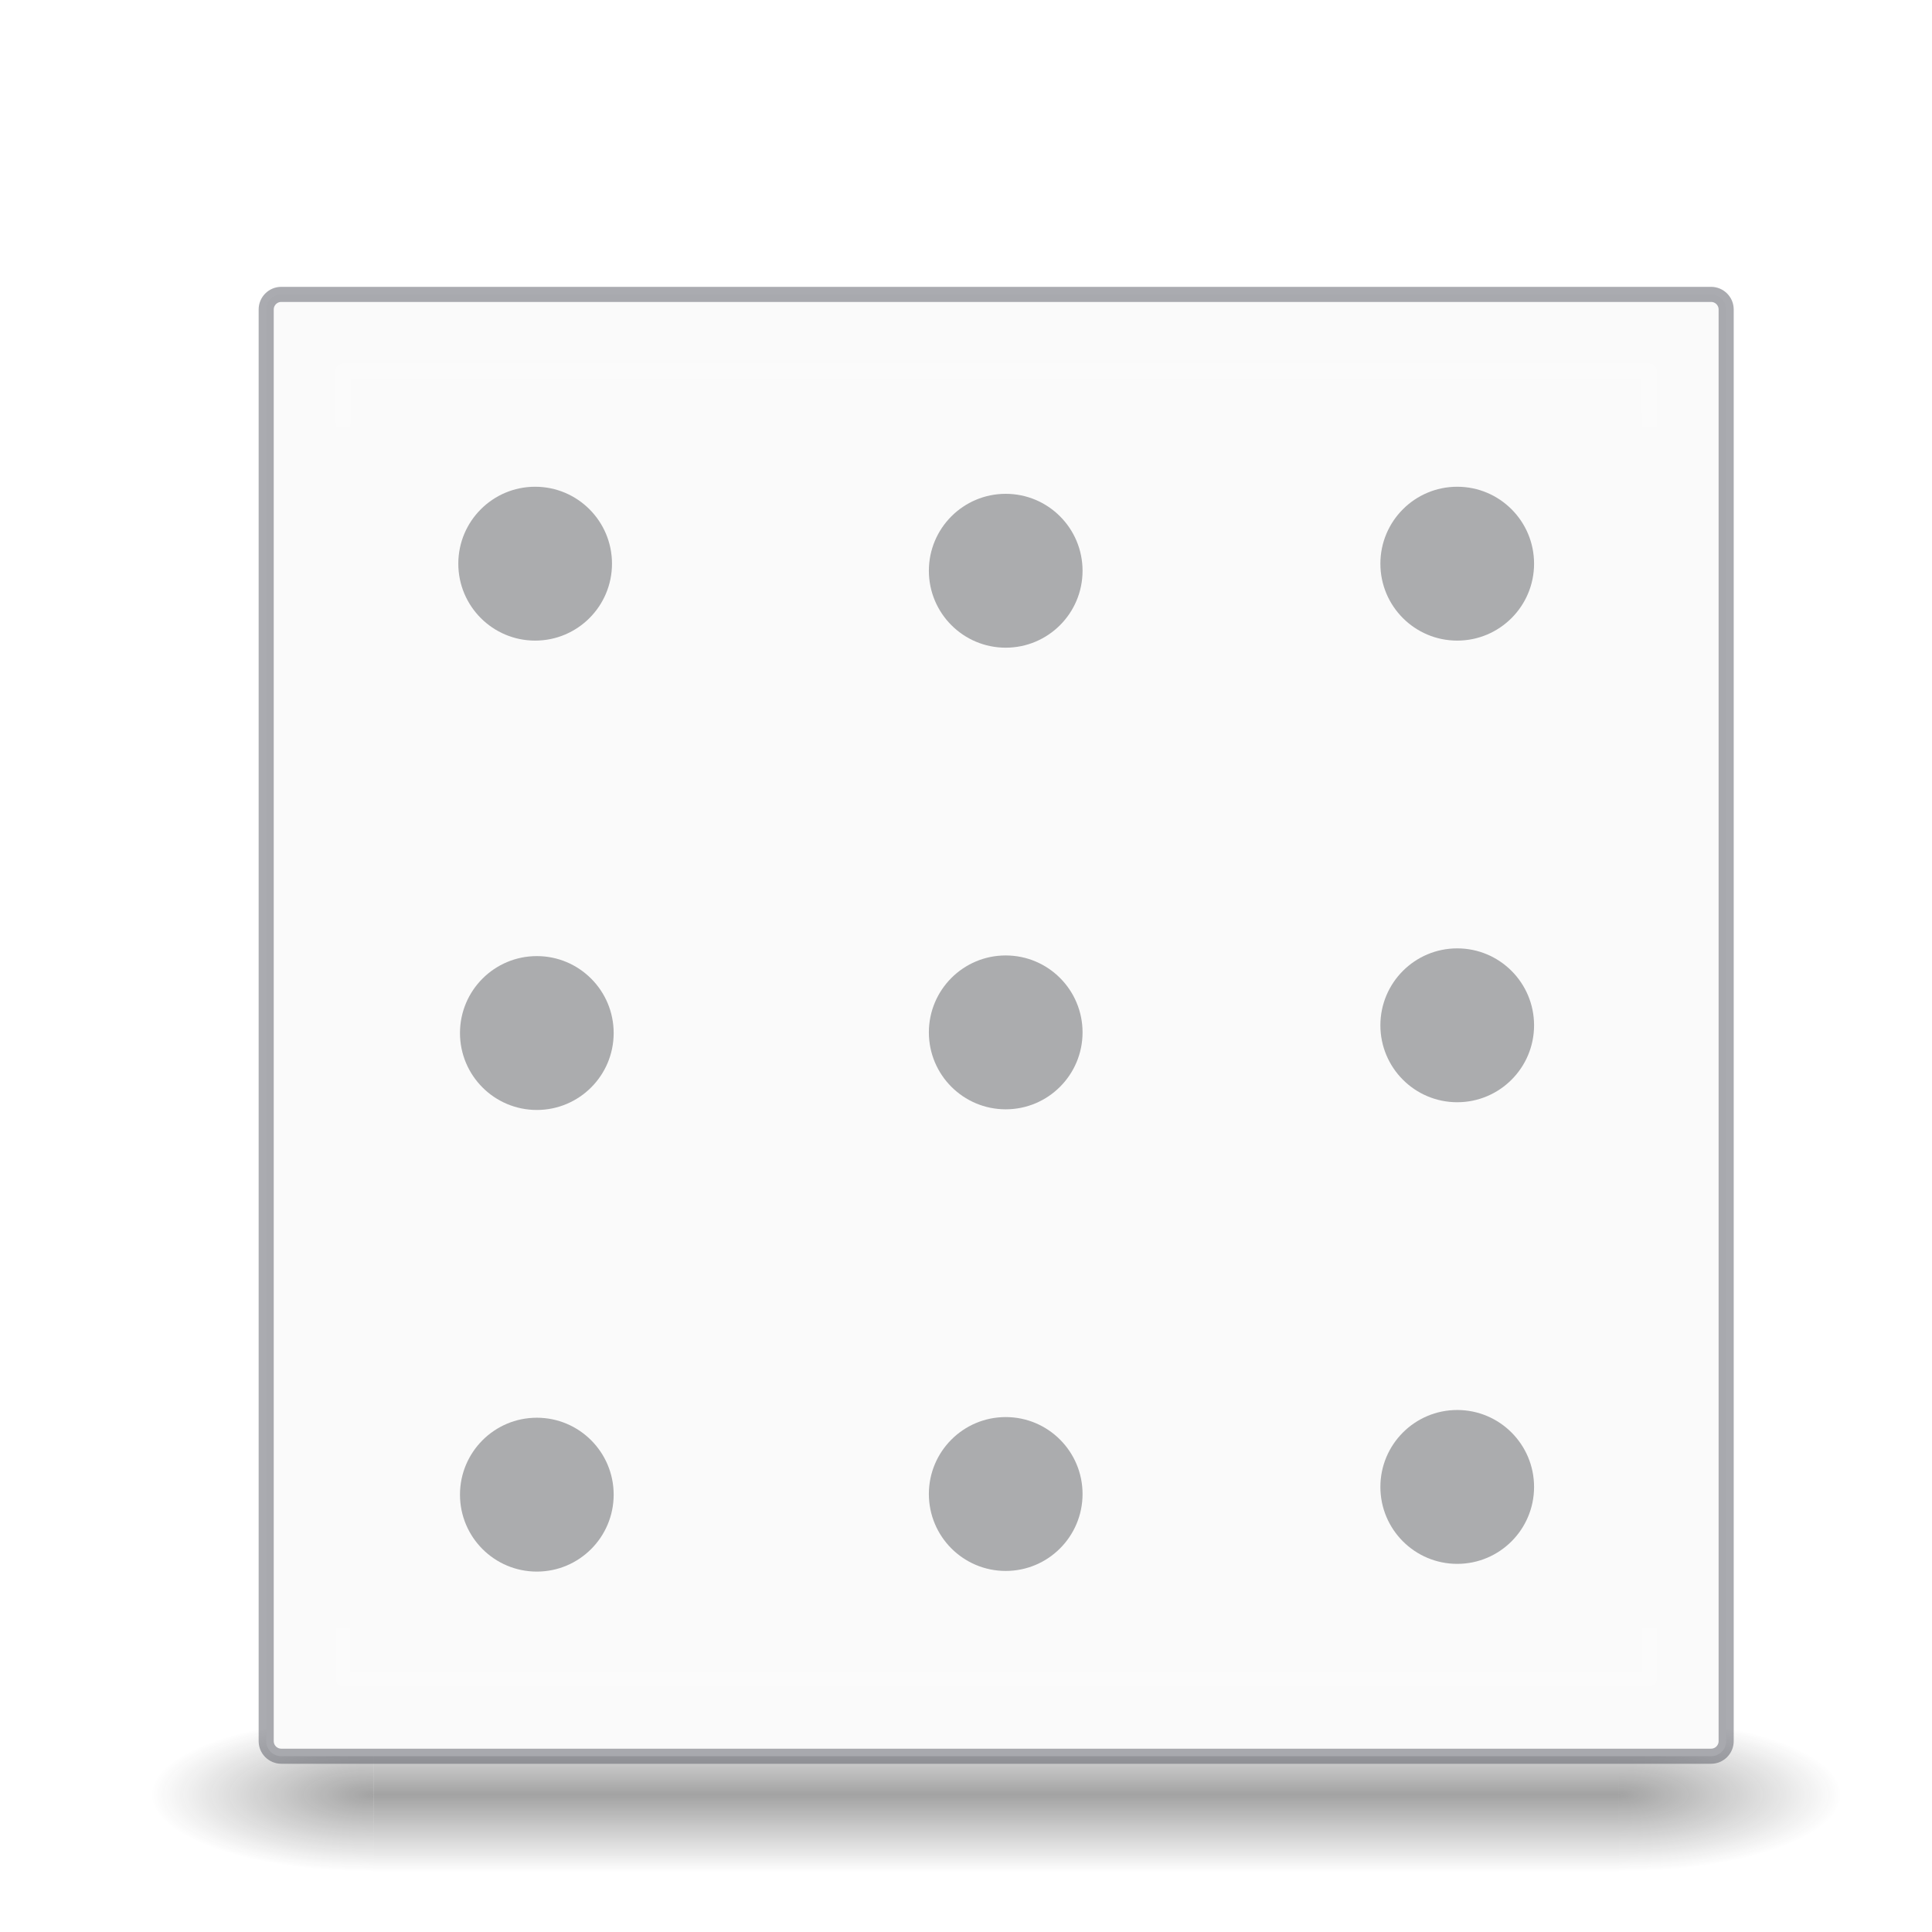
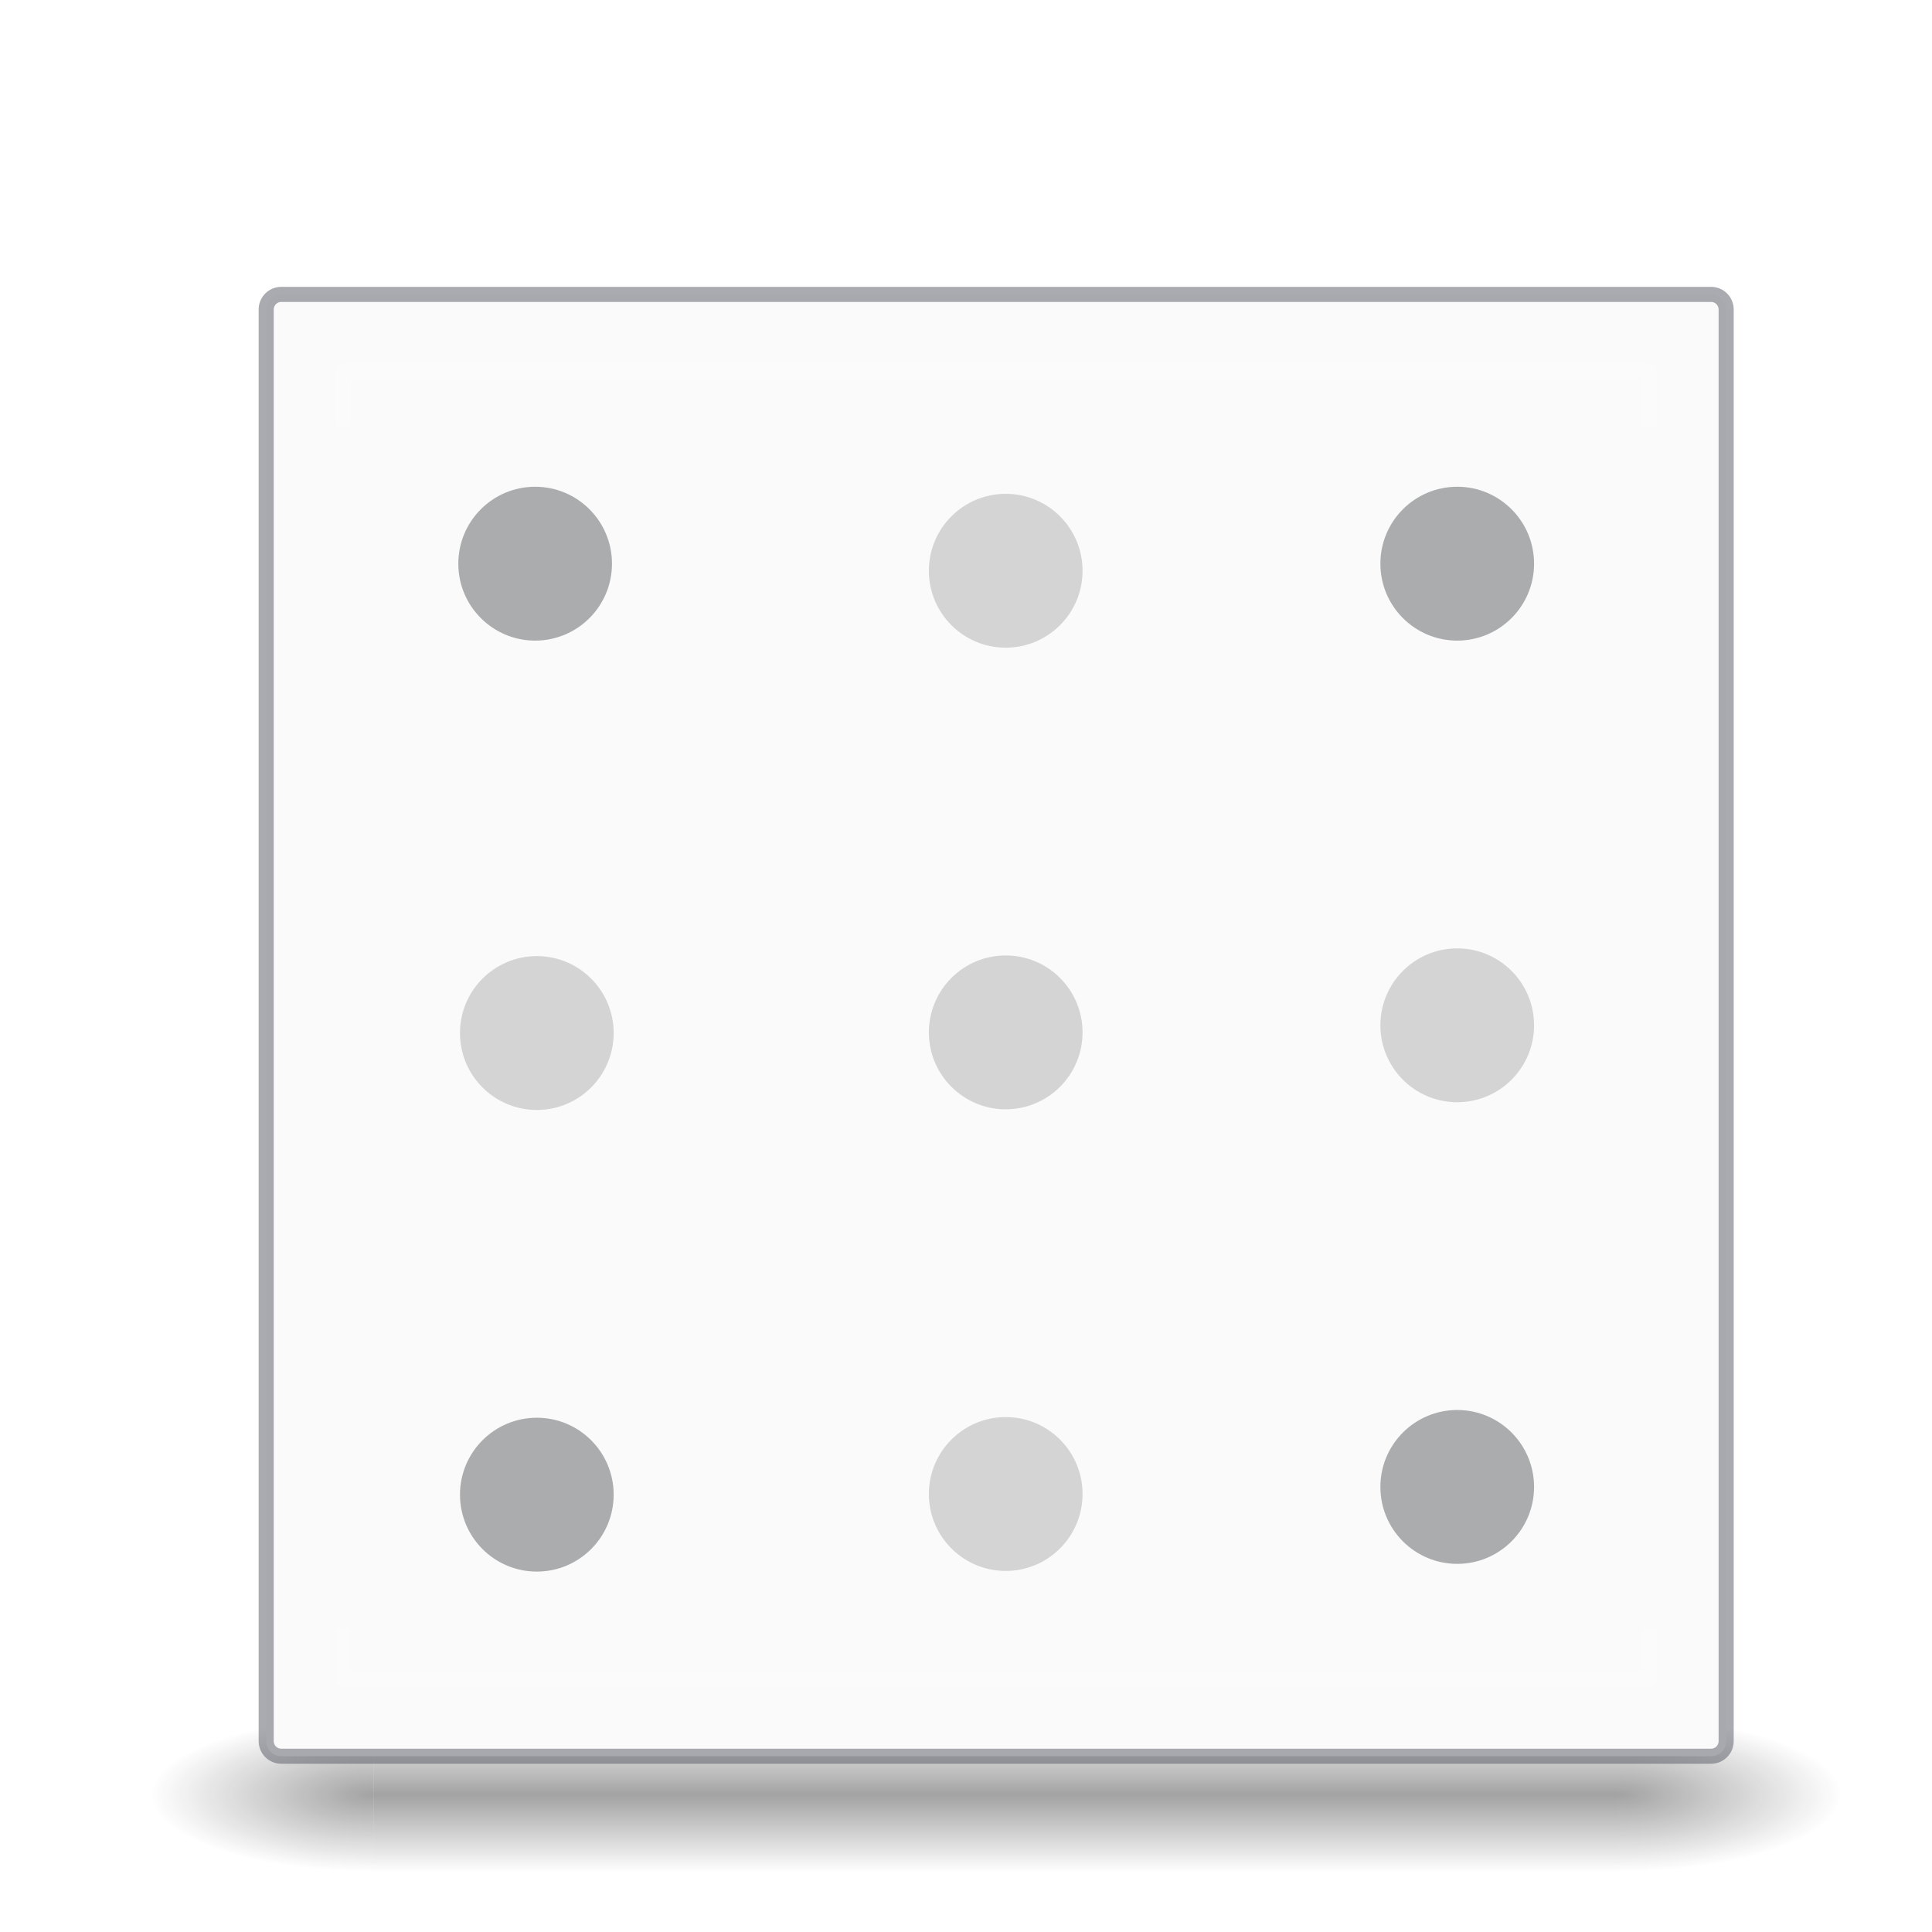
<svg xmlns="http://www.w3.org/2000/svg" xmlns:xlink="http://www.w3.org/1999/xlink" width="128" height="128" viewBox="0 0 128 128" id="svg2" version="1.1">
  <defs id="defs4">
    <linearGradient id="linearGradient23419">
      <stop id="stop23421" style="stop-color:#000000;stop-opacity:1" offset="0" />
      <stop id="stop23423" style="stop-color:#000000;stop-opacity:0" offset="1" />
    </linearGradient>
    <linearGradient xlink:href="#linearGradient4806-2-9" id="linearGradient6927" gradientUnits="userSpaceOnUse" gradientTransform="matrix(1.755361,0,0,1.755361,-94.69513,-16.91647)" x1="71.204" y1="15.369" x2="71.204" y2="40.496" />
    <linearGradient id="linearGradient4806-2-9">
      <stop id="stop4808-4-6" style="stop-color:#ffffff;stop-opacity:1" offset="0" />
      <stop id="stop4810-0-9" style="stop-color:#ffffff;stop-opacity:0.235" offset="0.424" />
      <stop id="stop4812-8-7" style="stop-color:#ffffff;stop-opacity:0.157" offset="0.821" />
      <stop id="stop4814-0-7" style="stop-color:#ffffff;stop-opacity:0.392" offset="1" />
    </linearGradient>
    <linearGradient xlink:href="#linearGradient4806-2-9" id="linearGradient6923" gradientUnits="userSpaceOnUse" gradientTransform="matrix(1.918651,0,0,-1.918651,-106.4807,85.46685)" x1="71.204" y1="15.369" x2="71.204" y2="40.496" />
    <linearGradient xlink:href="#linearGradient4251" id="linearGradient6919" gradientUnits="userSpaceOnUse" gradientTransform="matrix(0.5625,0,0,0.5625,-221,-118.625)" x1="304" y1="98" x2="368" y2="210" />
    <linearGradient id="linearGradient4251">
      <stop id="stop4259" offset="0" style="stop-color:#cccccc;stop-opacity:1" />
      <stop style="stop-color:#f4f4f4;stop-opacity:1" offset="0.52" id="stop6460" />
      <stop style="stop-color:#c1c1c1;stop-opacity:1" offset="1" id="stop4183" />
    </linearGradient>
    <linearGradient x1="71.204" y1="15.369" x2="71.204" y2="40.496" id="linearGradient3293" xlink:href="#linearGradient4806-2-9" gradientUnits="userSpaceOnUse" gradientTransform="matrix(2.326875,0,0,2.326875,-135.9447,-32.84278)" />
    <linearGradient xlink:href="#linearGradient4140" id="linearGradient6915" x1="196" y1="152" x2="252" y2="208" gradientUnits="userSpaceOnUse" gradientTransform="translate(-191.5,-148)" />
    <linearGradient id="linearGradient4140">
      <stop id="stop4142" offset="0" style="stop-color:#f9c440;stop-opacity:1" />
      <stop style="stop-color:#fff394;stop-opacity:1" offset="0.502" id="stop5784" />
      <stop id="stop4144" offset="1" style="stop-color:#f9c440;stop-opacity:1" />
    </linearGradient>
    <radialGradient xlink:href="#linearGradient23419" id="radialGradient3300-9" gradientUnits="userSpaceOnUse" gradientTransform="matrix(0.3823536,7.5555777e-8,-1.8372241e-8,0.1115198,-5.925427,36.33585)" cx="99.189" cy="185.297" fx="99.189" fy="185.297" r="62.769" />
    <radialGradient xlink:href="#linearGradient23419" id="radialGradient4192" gradientUnits="userSpaceOnUse" gradientTransform="matrix(0.2549024,5.3967361e-8,-1.2248161e-8,0.07965545,6.716382,44.24067)" cx="99.189" cy="185.297" fx="99.189" fy="185.297" r="62.769" />
    <linearGradient id="linearGradient4658">
      <stop offset="0" style="stop-color:#fafafa;stop-opacity:1;" id="stop4660" />
      <stop offset="1" style="stop-color:#e2e1de;stop-opacity:1;" id="stop4662" />
    </linearGradient>
    <radialGradient gradientTransform="matrix(2.003784,0,0,1.4,27.98813,-17.4)" gradientUnits="userSpaceOnUse" xlink:href="#linearGradient3688-166-749-4-0-3-8-1" id="radialGradient3337-2-2-8" fy="43.5" fx="4.993" r="2.5" cy="43.5" cx="4.993" />
    <linearGradient id="linearGradient3688-166-749-4-0-3-8-1">
      <stop offset="0" style="stop-color:#181818;stop-opacity:1" id="stop2883-4-0-1-8-1" />
      <stop offset="1" style="stop-color:#181818;stop-opacity:0" id="stop2885-9-2-9-6-6" />
    </linearGradient>
    <radialGradient gradientTransform="matrix(2.003784,0,0,1.4,-20.01187,-104.4)" gradientUnits="userSpaceOnUse" xlink:href="#linearGradient3688-166-749-4-0-3-8-1" id="radialGradient3339-1-4-96" fy="43.5" fx="4.993" r="2.5" cy="43.5" cx="4.993" />
    <linearGradient id="linearGradient3702-501-757-8-4-1-1-4">
      <stop offset="0" style="stop-color:#181818;stop-opacity:0" id="stop2895-8-9-9-1-7" />
      <stop offset="0.5" style="stop-color:#181818;stop-opacity:1" id="stop2897-7-8-7-7-6" />
      <stop offset="1" style="stop-color:#181818;stop-opacity:0" id="stop2899-4-5-1-5-0" />
    </linearGradient>
    <linearGradient gradientUnits="userSpaceOnUse" xlink:href="#linearGradient3702-501-757-8-4-1-1-4" id="linearGradient5515" y2="39.999" x2="25.058" y1="47.028" x1="25.058" />
    <linearGradient id="linearGradient3924-2-2-5-8-0">
      <stop id="stop3926-9-4-9-6-6" style="stop-color:#ffffff;stop-opacity:1" offset="0" />
      <stop id="stop3928-9-8-6-5-1" style="stop-color:#ffffff;stop-opacity:0.235" offset="0.063" />
      <stop id="stop3930-3-5-1-7-98" style="stop-color:#ffffff;stop-opacity:0.157" offset="0.951" />
      <stop id="stop3932-8-0-4-8-60" style="stop-color:#ffffff;stop-opacity:0.392" offset="1" />
    </linearGradient>
    <linearGradient y2="43" x2="24" y1="5" x1="24" gradientTransform="matrix(2.864865,0,0,2.864865,-4.756751,-3.756748)" gradientUnits="userSpaceOnUse" id="linearGradient3681" xlink:href="#linearGradient3924-2-2-5-8-0" />
    <linearGradient y2="43" x2="24" y1="5" x1="24" gradientTransform="matrix(2.864865,0,0,2.864865,-114.7567,12.24325)" gradientUnits="userSpaceOnUse" id="linearGradient3681-6" xlink:href="#linearGradient3924-2-2-5-8-0" />
    <linearGradient id="linearGradient3242-7-3-8-0-4-58-06">
      <stop offset="0" style="stop-color:#8cd5ff;stop-opacity:1" id="stop3244-5-8-5-6-4-3-8" />
      <stop offset="0.262" style="stop-color:#64baff;stop-opacity:1" id="stop3246-9-5-1-5-3-0-7" />
      <stop offset="0.661" style="stop-color:#3689e6;stop-opacity:1" id="stop3248-7-2-0-7-5-35-9" />
      <stop offset="1" style="stop-color:#0d52bf;stop-opacity:1" id="stop3250-8-2-8-5-6-40-4" />
    </linearGradient>
    <linearGradient y2="48.396" x2="25.132" y1="15.5" x1="25.132" gradientTransform="matrix(2.580773,0,0,2.474652,2.061443,-1.133976)" gradientUnits="userSpaceOnUse" id="linearGradient4556-9" xlink:href="#linearGradient4658" />
    <linearGradient gradientUnits="userSpaceOnUse" y2="48.934" x2="24.17" y1="-12.242" x1="24.17" id="linearGradient4654" xlink:href="#linearGradient3242-7-3-8-0-4-58-06" gradientTransform="matrix(2,0,0,2,0,1)" />
    <linearGradient y2="19.963" x2="23.954" y1="15.999" x1="23.954" gradientTransform="matrix(2.8,0,0,1,-3.199997,21)" gradientUnits="userSpaceOnUse" id="linearGradient4656" xlink:href="#linearGradient23419" />
    <linearGradient x1="302.857" y1="366.648" x2="302.857" y2="609.505" id="linearGradient3128" xlink:href="#linearGradient5048" gradientUnits="userSpaceOnUse" gradientTransform="matrix(0.09153846,0,0,0.02058823,-1.084616,49.45142)" />
    <linearGradient id="linearGradient5048">
      <stop id="stop5050" style="stop-color:#000000;stop-opacity:0" offset="0" />
      <stop id="stop5056" style="stop-color:#000000;stop-opacity:1" offset="0.5" />
      <stop id="stop5052" style="stop-color:#000000;stop-opacity:0" offset="1" />
    </linearGradient>
    <radialGradient cx="605.714" cy="486.648" r="117.143" fx="605.714" fy="486.648" id="radialGradient3060" xlink:href="#linearGradient23419" gradientUnits="userSpaceOnUse" gradientTransform="matrix(-0.03132632,0,0,0.02058823,28.77914,49.45142)" />
    <radialGradient cx="605.714" cy="486.648" r="117.143" fx="605.714" fy="486.648" id="radialGradient3057" xlink:href="#linearGradient23419" gradientUnits="userSpaceOnUse" gradientTransform="matrix(0.03132633,0,0,0.02058823,35.22086,49.45142)" />
    <linearGradient id="linearGradient3600-9">
      <stop id="stop3602-3" style="stop-color:#f4f4f4;stop-opacity:1" offset="0" />
      <stop id="stop3604-7" style="stop-color:#dbdbdb;stop-opacity:1" offset="1" />
    </linearGradient>
    <linearGradient x1="25.132" y1="0.985" x2="25.132" y2="47.013" id="linearGradient3054" xlink:href="#linearGradient3600-9" gradientUnits="userSpaceOnUse" gradientTransform="matrix(1.314283,0,0,1.260239,0.4572141,-2.17932)" />
    <linearGradient id="linearGradient3977-4">
      <stop id="stop3979-7" style="stop-color:#ffffff;stop-opacity:1" offset="0" />
      <stop id="stop3981-6" style="stop-color:#ffffff;stop-opacity:0.235" offset="0.012" />
      <stop id="stop3983-5" style="stop-color:#ffffff;stop-opacity:0.157" offset="0.988" />
      <stop id="stop3985-6" style="stop-color:#ffffff;stop-opacity:0.392" offset="1" />
    </linearGradient>
    <linearGradient x1="24" y1="5.864" x2="24" y2="42.1" id="linearGradient3051" xlink:href="#linearGradient3977-4" gradientUnits="userSpaceOnUse" gradientTransform="matrix(1.216216,0,0,1.540538,2.810818,-6.97295)" />
    <linearGradient id="linearGradient3104-6">
      <stop id="stop3106-3" style="stop-color:#000000;stop-opacity:0.318" offset="0" />
      <stop id="stop3108-9" style="stop-color:#000000;stop-opacity:0.24" offset="1" />
    </linearGradient>
    <linearGradient x1="-51.786" y1="50.786" x2="-51.786" y2="2.906" id="linearGradient3048" xlink:href="#linearGradient3104-6" gradientUnits="userSpaceOnUse" gradientTransform="matrix(1.084352,0,0,1.199737,79.55086,-4.16286)" />
    <radialGradient gradientTransform="matrix(2.003784,0,0,1.4,27.98813,-17.4)" gradientUnits="userSpaceOnUse" xlink:href="#linearGradient3688-166-749-4-0-3-8-1" id="radialGradient4093" fy="43.5" fx="4.993" r="2.5" cy="43.5" cx="4.993" />
    <radialGradient gradientTransform="matrix(2.003784,0,0,1.4,-20.01187,-104.4)" gradientUnits="userSpaceOnUse" xlink:href="#linearGradient3688-166-749-4-0-3-8-1" id="radialGradient4095" fy="43.5" fx="4.993" r="2.5" cy="43.5" cx="4.993" />
    <linearGradient gradientUnits="userSpaceOnUse" xlink:href="#linearGradient3702-501-757-8-4-1-1-4" id="linearGradient4097" y2="39.999" x2="25.058" y1="47.028" x1="25.058" />
    <linearGradient id="linearGradient3242-7-3-8-0-4-58-06-3">
      <stop offset="0" style="stop-color:#cdf87e;stop-opacity:1" id="stop3244-5-8-5-6-4-3-8-6" />
      <stop offset="0.262" style="stop-color:#a2e34f;stop-opacity:1" id="stop3246-9-5-1-5-3-0-7-7" />
      <stop offset="0.661" style="stop-color:#68b723;stop-opacity:1" id="stop3248-7-2-0-7-5-35-9-5" />
      <stop offset="1" style="stop-color:#1d7e0d;stop-opacity:1" id="stop3250-8-2-8-5-6-40-4-3" />
    </linearGradient>
    <linearGradient gradientTransform="matrix(2.72973,0,0,2.72973,-2.513519,0.4877882)" gradientUnits="userSpaceOnUse" xlink:href="#linearGradient3924-2-2-5-8-0" id="linearGradient3202" y2="43" x2="24" y1="5" x1="24" />
    <radialGradient gradientTransform="matrix(1.556392,0,0,0.1697883,69.27035,101.1316)" gradientUnits="userSpaceOnUse" xlink:href="#linearGradient23419" id="radialGradient3213" fy="93.468" fx="-4.029" r="35.338" cy="93.468" cx="-4.029" />
    <linearGradient gradientTransform="matrix(1.872727,0,0,1.923077,3.072727,5.845623)" gradientUnits="userSpaceOnUse" xlink:href="#linearGradient3242-7-3-8-0-4-58-06" id="linearGradient3278" y2="48.934" x2="24.17" y1="-12.242" x1="24.17" />
    <linearGradient gradientTransform="matrix(2.6,0,0,0.75,0.600002,27.99947)" gradientUnits="userSpaceOnUse" xlink:href="#linearGradient23419" id="linearGradient3285" y2="19.963" x2="23.954" y1="15.999" x1="23.954" />
    <linearGradient gradientTransform="matrix(2.369847,0,0,2.272399,6.123681,5.270619)" gradientUnits="userSpaceOnUse" xlink:href="#linearGradient4658" id="linearGradient3288-4" y2="48.396" x2="25.132" y1="15.5" x1="25.132" />
    <linearGradient gradientTransform="matrix(2.72973,0,0,2.72973,5.743176,1.689896)" gradientUnits="userSpaceOnUse" xlink:href="#linearGradient3924-2-2-5-8-0" id="linearGradient4108" y2="43" x2="24" y1="5" x1="24" />
    <linearGradient gradientTransform="matrix(2.72973,0,0,2.72973,-2.513518,0.4877902)" gradientUnits="userSpaceOnUse" xlink:href="#linearGradient3924-2-2-5-8-0" id="linearGradient4148" y2="43" x2="24" y1="5" x1="24" />
    <radialGradient r="62.769" fy="185.297" fx="99.189" cy="185.297" cx="99.189" gradientTransform="matrix(0.3823536,7.5555777e-8,-1.8372241e-8,0.1115198,-5.925427,36.33585)" gradientUnits="userSpaceOnUse" id="radialGradient3300-9-0" xlink:href="#linearGradient23419" />
    <radialGradient r="62.769" fy="185.297" fx="99.189" cy="185.297" cx="99.189" gradientTransform="matrix(0.2549024,5.3967361e-8,-1.2248161e-8,0.07965545,6.716382,44.24067)" gradientUnits="userSpaceOnUse" id="radialGradient4192-6" xlink:href="#linearGradient23419" />
    <radialGradient cx="4.993" cy="43.5" r="2.5" fx="4.993" fy="43.5" id="radialGradient3337-2-2-8-1" xlink:href="#linearGradient3688-166-749-4-0-3-8-1" gradientUnits="userSpaceOnUse" gradientTransform="matrix(2.003784,0,0,1.4,27.98813,-17.4)" />
    <radialGradient cx="4.993" cy="43.5" r="2.5" fx="4.993" fy="43.5" id="radialGradient3339-1-4-96-9" xlink:href="#linearGradient3688-166-749-4-0-3-8-1" gradientUnits="userSpaceOnUse" gradientTransform="matrix(2.003784,0,0,1.4,-20.01187,-104.4)" />
    <linearGradient xlink:href="#linearGradient3924-2-2-5-8-0" id="linearGradient3681-2" gradientUnits="userSpaceOnUse" gradientTransform="matrix(1.432432,0,0,1.432432,-2.378376,-1.878374)" x1="24" y1="5" x2="24" y2="43" />
    <linearGradient xlink:href="#linearGradient3924-2-2-5-8-0" id="linearGradient3681-6-2" gradientUnits="userSpaceOnUse" gradientTransform="matrix(1.432432,0,0,1.432432,-2.378376,-1.878374)" x1="24" y1="5" x2="24" y2="43" />
    <linearGradient xlink:href="#linearGradient4658" id="linearGradient4556-9-1" gradientUnits="userSpaceOnUse" gradientTransform="matrix(1.290387,0,0,1.237326,1.030722,-0.5669884)" x1="25.132" y1="15.5" x2="25.132" y2="48.396" />
    <linearGradient gradientTransform="translate(0,0.4999998)" xlink:href="#linearGradient3242-7-3-8-0-4-58-06" id="linearGradient4654-2" x1="24.17" y1="-12.242" x2="24.17" y2="48.934" gradientUnits="userSpaceOnUse" />
    <linearGradient xlink:href="#linearGradient23419" id="linearGradient4656-9" gradientUnits="userSpaceOnUse" gradientTransform="matrix(1.4,0,0,0.5,-1.599999,10.5)" x1="23.954" y1="15.999" x2="23.954" y2="19.963" />
    <radialGradient gradientTransform="matrix(-0.03132632,0,0,0.02058823,28.77914,49.45142)" gradientUnits="userSpaceOnUse" xlink:href="#linearGradient23419" id="radialGradient3060-4" fy="486.648" fx="605.714" r="117.143" cy="486.648" cx="605.714" />
    <radialGradient gradientTransform="matrix(0.03132633,0,0,0.02058823,35.22086,49.45142)" gradientUnits="userSpaceOnUse" xlink:href="#linearGradient23419" id="radialGradient3057-7" fy="486.648" fx="605.714" r="117.143" cy="486.648" cx="605.714" />
    <linearGradient xlink:href="#linearGradient4806-2-9" id="linearGradient8460" gradientUnits="userSpaceOnUse" gradientTransform="matrix(1.183848,0,0,1.183848,-61.44558,-8.99018)" x1="71.204" y1="15.369" x2="71.204" y2="40.496" />
    <linearGradient xlink:href="#linearGradient4806-2-9" id="linearGradient8456" gradientUnits="userSpaceOnUse" gradientTransform="matrix(1.347138,0,0,-1.347138,-73.23118,61.54055)" x1="71.204" y1="15.369" x2="71.204" y2="40.496" />
    <linearGradient xlink:href="#linearGradient4251" id="linearGradient8452" gradientUnits="userSpaceOnUse" gradientTransform="matrix(0.3875,0,0,0.3875,-154.2,-83.67496)" x1="304" y1="98" x2="368" y2="210" />
    <linearGradient xlink:href="#linearGradient4806-2-9" id="linearGradient8448" gradientUnits="userSpaceOnUse" gradientTransform="matrix(1.592072,0,0,1.592072,-90.90958,-20.3661)" x1="71.204" y1="15.369" x2="71.204" y2="40.496" />
    <linearGradient xlink:href="#linearGradient4140" id="linearGradient8444" gradientUnits="userSpaceOnUse" gradientTransform="matrix(0.6949152,0,0,0.6949152,-131.3136,-101.0847)" x1="196" y1="152" x2="252" y2="208" />
    <radialGradient gradientTransform="matrix(0.2549024,0,0,0.08762273,-1.27539,25.1859)" gradientUnits="userSpaceOnUse" xlink:href="#linearGradient23419" id="radialGradient3018" fy="186.171" fx="99.157" r="62.769" cy="186.171" cx="99.157" />
    <radialGradient gradientTransform="matrix(2.003784,0,0,1.4,27.98813,-17.4)" gradientUnits="userSpaceOnUse" xlink:href="#linearGradient3688-166-749-4-0-3-8-1" id="radialGradient3013" fy="43.5" fx="4.993" r="2.5" cy="43.5" cx="4.993" />
    <radialGradient gradientTransform="matrix(2.003784,0,0,1.4,-20.01187,-104.4)" gradientUnits="userSpaceOnUse" xlink:href="#linearGradient3688-166-749-4-0-3-8-1" id="radialGradient3015" fy="43.5" fx="4.993" r="2.5" cy="43.5" cx="4.993" />
    <linearGradient gradientTransform="translate(4e-6,0.7500062)" gradientUnits="userSpaceOnUse" xlink:href="#linearGradient3924-2-2-5-8-0" id="linearGradient3991" y2="43" x2="24" y1="5" x1="24" />
    <linearGradient gradientTransform="matrix(0.7090909,0,0,0.7090909,1.309104,2.059092)" gradientUnits="userSpaceOnUse" xlink:href="#linearGradient3242-7-3-8-0-4-58-06" id="linearGradient4036" y2="48.934" x2="24.17" y1="-12.242" x1="24.17" />
    <linearGradient gradientTransform="matrix(1,0,0,0.375,1.801756e-6,8.750001)" gradientUnits="userSpaceOnUse" xlink:href="#linearGradient23419" id="linearGradient4043" y2="19.963" x2="23.954" y1="15.999" x1="23.954" />
    <linearGradient gradientTransform="matrix(0.8915399,0,0,0.8548797,2.603044,1.416539)" gradientUnits="userSpaceOnUse" xlink:href="#linearGradient4658" id="linearGradient4046-7" y2="48.396" x2="25.132" y1="15.5" x1="25.132" />
    <linearGradient gradientTransform="translate(4e-6,0.750006)" gradientUnits="userSpaceOnUse" xlink:href="#linearGradient3924-2-2-5-8-0" id="linearGradient4100" y2="43" x2="24" y1="5" x1="24" />
    <linearGradient y2="40.496" x2="71.204" y1="15.369" x1="71.204" gradientTransform="matrix(0.5306906,0,0,0.5306906,-26.30317,-2.78869)" gradientUnits="userSpaceOnUse" id="linearGradient7487" xlink:href="#linearGradient4806-2-9" />
    <linearGradient y2="210" x2="368" y1="98" x1="304" gradientTransform="matrix(0.1875,0,0,0.1875,-74.99999,-40.875)" gradientUnits="userSpaceOnUse" id="linearGradient7483" xlink:href="#linearGradient4251" />
    <linearGradient y2="40.496" x2="71.204" y1="15.369" x1="71.204" gradientTransform="matrix(0.7756248,0,0,0.7756247,-43.98156,-9.61425)" gradientUnits="userSpaceOnUse" id="linearGradient7475" xlink:href="#linearGradient4806-2-9" />
    <linearGradient y2="202" x2="384" y1="106" x1="288" gradientTransform="matrix(0.2,0,0,0.2,-55.19999,-18.80001)" gradientUnits="userSpaceOnUse" id="linearGradient6964" xlink:href="#linearGradient4140" />
    <radialGradient xlink:href="#linearGradient23419" id="radialGradient3090-9-3" gradientUnits="userSpaceOnUse" gradientTransform="matrix(1.129412,0,0,0.2823525,-58.7294,19.69412)" cx="62.625" cy="4.625" fx="62.625" fy="4.625" r="10.625" />
    <radialGradient cx="4.993" cy="43.5" r="2.5" fx="4.993" fy="43.5" id="radialGradient3082-6" xlink:href="#linearGradient3688-166-749-4-0-3-8-1" gradientUnits="userSpaceOnUse" gradientTransform="matrix(2.003784,0,0,1.4,27.98813,-17.4)" />
    <radialGradient cx="4.993" cy="43.5" r="2.5" fx="4.993" fy="43.5" id="radialGradient3084-4" xlink:href="#linearGradient3688-166-749-4-0-3-8-1" gradientUnits="userSpaceOnUse" gradientTransform="matrix(2.003784,0,0,1.4,-20.01187,-104.4)" />
    <linearGradient x1="24" y1="5" x2="24" y2="43" id="linearGradient3192" xlink:href="#linearGradient3924-2-2-5-8-0" gradientUnits="userSpaceOnUse" gradientTransform="matrix(0.4594595,0,0,0.4594595,0.9742189,0.9717503)" />
    <linearGradient x1="24.17" y1="-12.242" x2="24.17" y2="48.934" id="linearGradient3261" xlink:href="#linearGradient3242-7-3-8-0-4-58-06" gradientUnits="userSpaceOnUse" gradientTransform="matrix(0.3454545,0,0,0.3454545,0.945454,0.945482)" />
    <linearGradient x1="23.954" y1="15.999" x2="23.954" y2="19.963" id="linearGradient3265" xlink:href="#linearGradient23419" gradientUnits="userSpaceOnUse" gradientTransform="matrix(0.5,0,0,0.25,1.0885132e-6,4.000001)" />
    <linearGradient x1="25.132" y1="15.5" x2="25.132" y2="48.396" id="linearGradient3268-1" xlink:href="#linearGradient4658" gradientUnits="userSpaceOnUse" gradientTransform="matrix(0.4223083,0,0,0.404943,1.864602,1.178078)" />
    <linearGradient x1="24" y1="5" x2="24" y2="43" id="linearGradient4125" xlink:href="#linearGradient3924-2-2-5-8-0" gradientUnits="userSpaceOnUse" gradientTransform="matrix(0.4594595,0,0,0.4594595,0.9742189,0.9717507)" />
    <linearGradient gradientTransform="matrix(1.018157,0,0,-1.019533,-0.2153044,32.48114)" gradientUnits="userSpaceOnUse" xlink:href="#linearGradient23419" id="linearGradient3223" y2="20.187" x2="12.913" y1="17.534" x1="12.913" />
    <linearGradient gradientTransform="matrix(2.339065,0,0,2.342039,9.868758,11.71361)" gradientUnits="userSpaceOnUse" xlink:href="#linearGradient4095" id="linearGradient3233" y2="41.229" x2="24" y1="6.549" x1="24" />
    <linearGradient id="linearGradient4095">
      <stop offset="0" style="stop-color:#ffffff;stop-opacity:1" id="stop4097" />
      <stop offset="0.017" style="stop-color:#ffffff;stop-opacity:0.235" id="stop4100" />
      <stop offset="0.98" style="stop-color:#ffffff;stop-opacity:0.157" id="stop4102" />
      <stop offset="1" style="stop-color:#ffffff;stop-opacity:0.392" id="stop4104" />
    </linearGradient>
    <radialGradient gradientTransform="matrix(0,4.627013,-5.680493,0,68.96616,-38.74506)" gradientUnits="userSpaceOnUse" xlink:href="#linearGradient2867-449-88-871-390-598-476-591-434-148-57-177-8-3-3-6-4-8-8-8-5" id="radialGradient3215" fy="9.957" fx="6.2" r="12.672" cy="9.957" cx="6.73" />
    <linearGradient id="linearGradient2867-449-88-871-390-598-476-591-434-148-57-177-8-3-3-6-4-8-8-8-5">
      <stop offset="0" style="stop-color:#919caf;stop-opacity:1" id="stop3750-1-0-7-6-6-1-3-9-3" />
      <stop offset="0.262" style="stop-color:#68758e;stop-opacity:1" id="stop3752-3-7-4-0-32-8-923-0-7" />
      <stop offset="0.705" style="stop-color:#485a6c;stop-opacity:1" id="stop3754-1-8-5-2-7-6-7-1-9" />
      <stop offset="1" style="stop-color:#444c5c;stop-opacity:1" id="stop3756-1-6-2-6-6-1-96-6-0" />
    </linearGradient>
    <radialGradient gradientTransform="matrix(2.003784,0,0,1.4,27.98813,-17.4)" gradientUnits="userSpaceOnUse" xlink:href="#linearGradient3688-166-749-4-0-3-8-1" id="radialGradient3082-6-3" fy="43.5" fx="4.993" r="2.5" cy="43.5" cx="4.993" />
    <radialGradient gradientTransform="matrix(2.003784,0,0,1.4,-20.01187,-104.4)" gradientUnits="userSpaceOnUse" xlink:href="#linearGradient3688-166-749-4-0-3-8-1" id="radialGradient3084-4-5" fy="43.5" fx="4.993" r="2.5" cy="43.5" cx="4.993" />
  </defs>
  <g transform="matrix(2.799999,0,0,1.132752,-1.200001,70.7607)" id="g2036-4" style="display:inline;stroke-width:0.24">
    <g transform="matrix(1.052632,0,0,1.285713,-1.263158,-13.42854)" id="g3712-8" style="opacity:0.4;stroke-width:0.24">
      <rect width="5" height="7" x="38" y="40" id="rect2801-6" style="fill:url(#radialGradient3082-6-3);fill-opacity:1;stroke:none;stroke-width:0.24" />
      <rect width="5" height="7" x="-10" y="-47" transform="scale(-1)" id="rect3696-20" style="fill:url(#radialGradient3084-4-5);fill-opacity:1;stroke:none;stroke-width:0.24" />
      <rect width="28" height="7" x="10" y="40" id="rect3700-5" style="fill:url(#linearGradient5515);fill-opacity:1;stroke:none;stroke-width:0.24" />
    </g>
  </g>
  <rect width="96.727" height="96.85" rx="1" ry="1" x="17.636" y="19.504" id="rect5505-21-8" style="color:#000000;display:inline;overflow:visible;visibility:visible;fill:#fafafa;fill-opacity:1;fill-rule:nonzero;stroke:none;stroke-width:1;marker:none;enable-background:accumulate" />
  <rect width="96.727" height="96.85" rx="1" ry="1" x="17.636" y="19.504" id="rect5505-21-8-1" style="color:#000000;display:inline;overflow:visible;visibility:visible;opacity:0.5;fill:none;stroke:#555761;stroke-width:1;stroke-linecap:round;stroke-linejoin:round;stroke-miterlimit:4;stroke-dasharray:none;stroke-dashoffset:0;stroke-opacity:1;marker:none;enable-background:accumulate" />
  <rect width="86.545" height="86.655" x="22.734" y="24.595" id="rect6741-9" style="opacity:0.3;fill:none;stroke:url(#linearGradient3233);stroke-width:1;stroke-linecap:round;stroke-linejoin:round;stroke-miterlimit:4;stroke-dasharray:none;stroke-dashoffset:0;stroke-opacity:1" />
  <ellipse style="fill:#abacae;fill-opacity:1;stroke:none;stroke-width:1;stroke-miterlimit:4;stroke-dasharray:none;stroke-opacity:1" id="path1283" cx="35.455" cy="37.345" rx="5.091" ry="5.097" />
  <ellipse style="fill:#abacae;fill-opacity:1;stroke:none;stroke-width:1;stroke-miterlimit:4;stroke-dasharray:none;stroke-opacity:1" id="path1285" cx="96.545" cy="37.345" rx="5.091" ry="5.097" />
-   <ellipse style="fill:#abacae;fill-opacity:1;stroke:none;stroke-width:1;stroke-miterlimit:4;stroke-dasharray:none;stroke-opacity:1" id="path1287" cx="96.545" cy="67.929" rx="5.091" ry="5.097" />
+   <ellipse style="fill:#d4d4d4;fill-opacity:1;stroke:none;stroke-width:1;stroke-miterlimit:4;stroke-dasharray:none;stroke-opacity:1" id="path1287" cx="96.545" cy="67.929" rx="5.091" ry="5.097" />
  <ellipse style="fill:#abacae;fill-opacity:1;stroke:none;stroke-width:1;stroke-miterlimit:4;stroke-dasharray:none;stroke-opacity:1" id="path1289" cx="96.545" cy="98.513" rx="5.091" ry="5.097" />
-   <ellipse style="fill:#abacae;fill-opacity:1;stroke:none;stroke-width:1;stroke-miterlimit:4;stroke-dasharray:none;stroke-opacity:1" id="path1285-8" cx="66.631" cy="37.814" rx="5.091" ry="5.097" />
-   <ellipse style="fill:#abacae;fill-opacity:1;stroke:none;stroke-width:1;stroke-miterlimit:4;stroke-dasharray:none;stroke-opacity:1" id="path1287-7" cx="66.631" cy="68.398" rx="5.091" ry="5.097" />
-   <ellipse style="fill:#abacae;fill-opacity:1;stroke:none;stroke-width:1;stroke-miterlimit:4;stroke-dasharray:none;stroke-opacity:1" id="path1289-9" cx="66.631" cy="98.982" rx="5.091" ry="5.097" />
-   <ellipse style="fill:#abacae;fill-opacity:1;stroke:none;stroke-width:1;stroke-miterlimit:4;stroke-dasharray:none;stroke-opacity:1" id="path1287-7-2" cx="35.566" cy="68.441" rx="5.091" ry="5.097" />
+   <ellipse style="fill:#d4d4d4;fill-opacity:1;stroke:none;stroke-width:1;stroke-miterlimit:4;stroke-dasharray:none;stroke-opacity:1" id="path1285-8" cx="66.631" cy="37.814" rx="5.091" ry="5.097" />
+   <ellipse style="fill:#d4d4d4;fill-opacity:1;stroke:none;stroke-width:1;stroke-miterlimit:4;stroke-dasharray:none;stroke-opacity:1" id="path1287-7" cx="66.631" cy="68.398" rx="5.091" ry="5.097" />
+   <ellipse style="fill:#d4d4d4;fill-opacity:1;stroke:none;stroke-width:1;stroke-miterlimit:4;stroke-dasharray:none;stroke-opacity:1" id="path1289-9" cx="66.631" cy="98.982" rx="5.091" ry="5.097" />
+   <ellipse style="fill:#d4d4d4;fill-opacity:1;stroke:none;stroke-width:1;stroke-miterlimit:4;stroke-dasharray:none;stroke-opacity:1" id="path1287-7-2" cx="35.566" cy="68.441" rx="5.091" ry="5.097" />
  <ellipse style="fill:#abacae;fill-opacity:1;stroke:none;stroke-width:1;stroke-miterlimit:4;stroke-dasharray:none;stroke-opacity:1" id="path1289-9-0" cx="35.566" cy="99.025" rx="5.091" ry="5.097" />
</svg>
